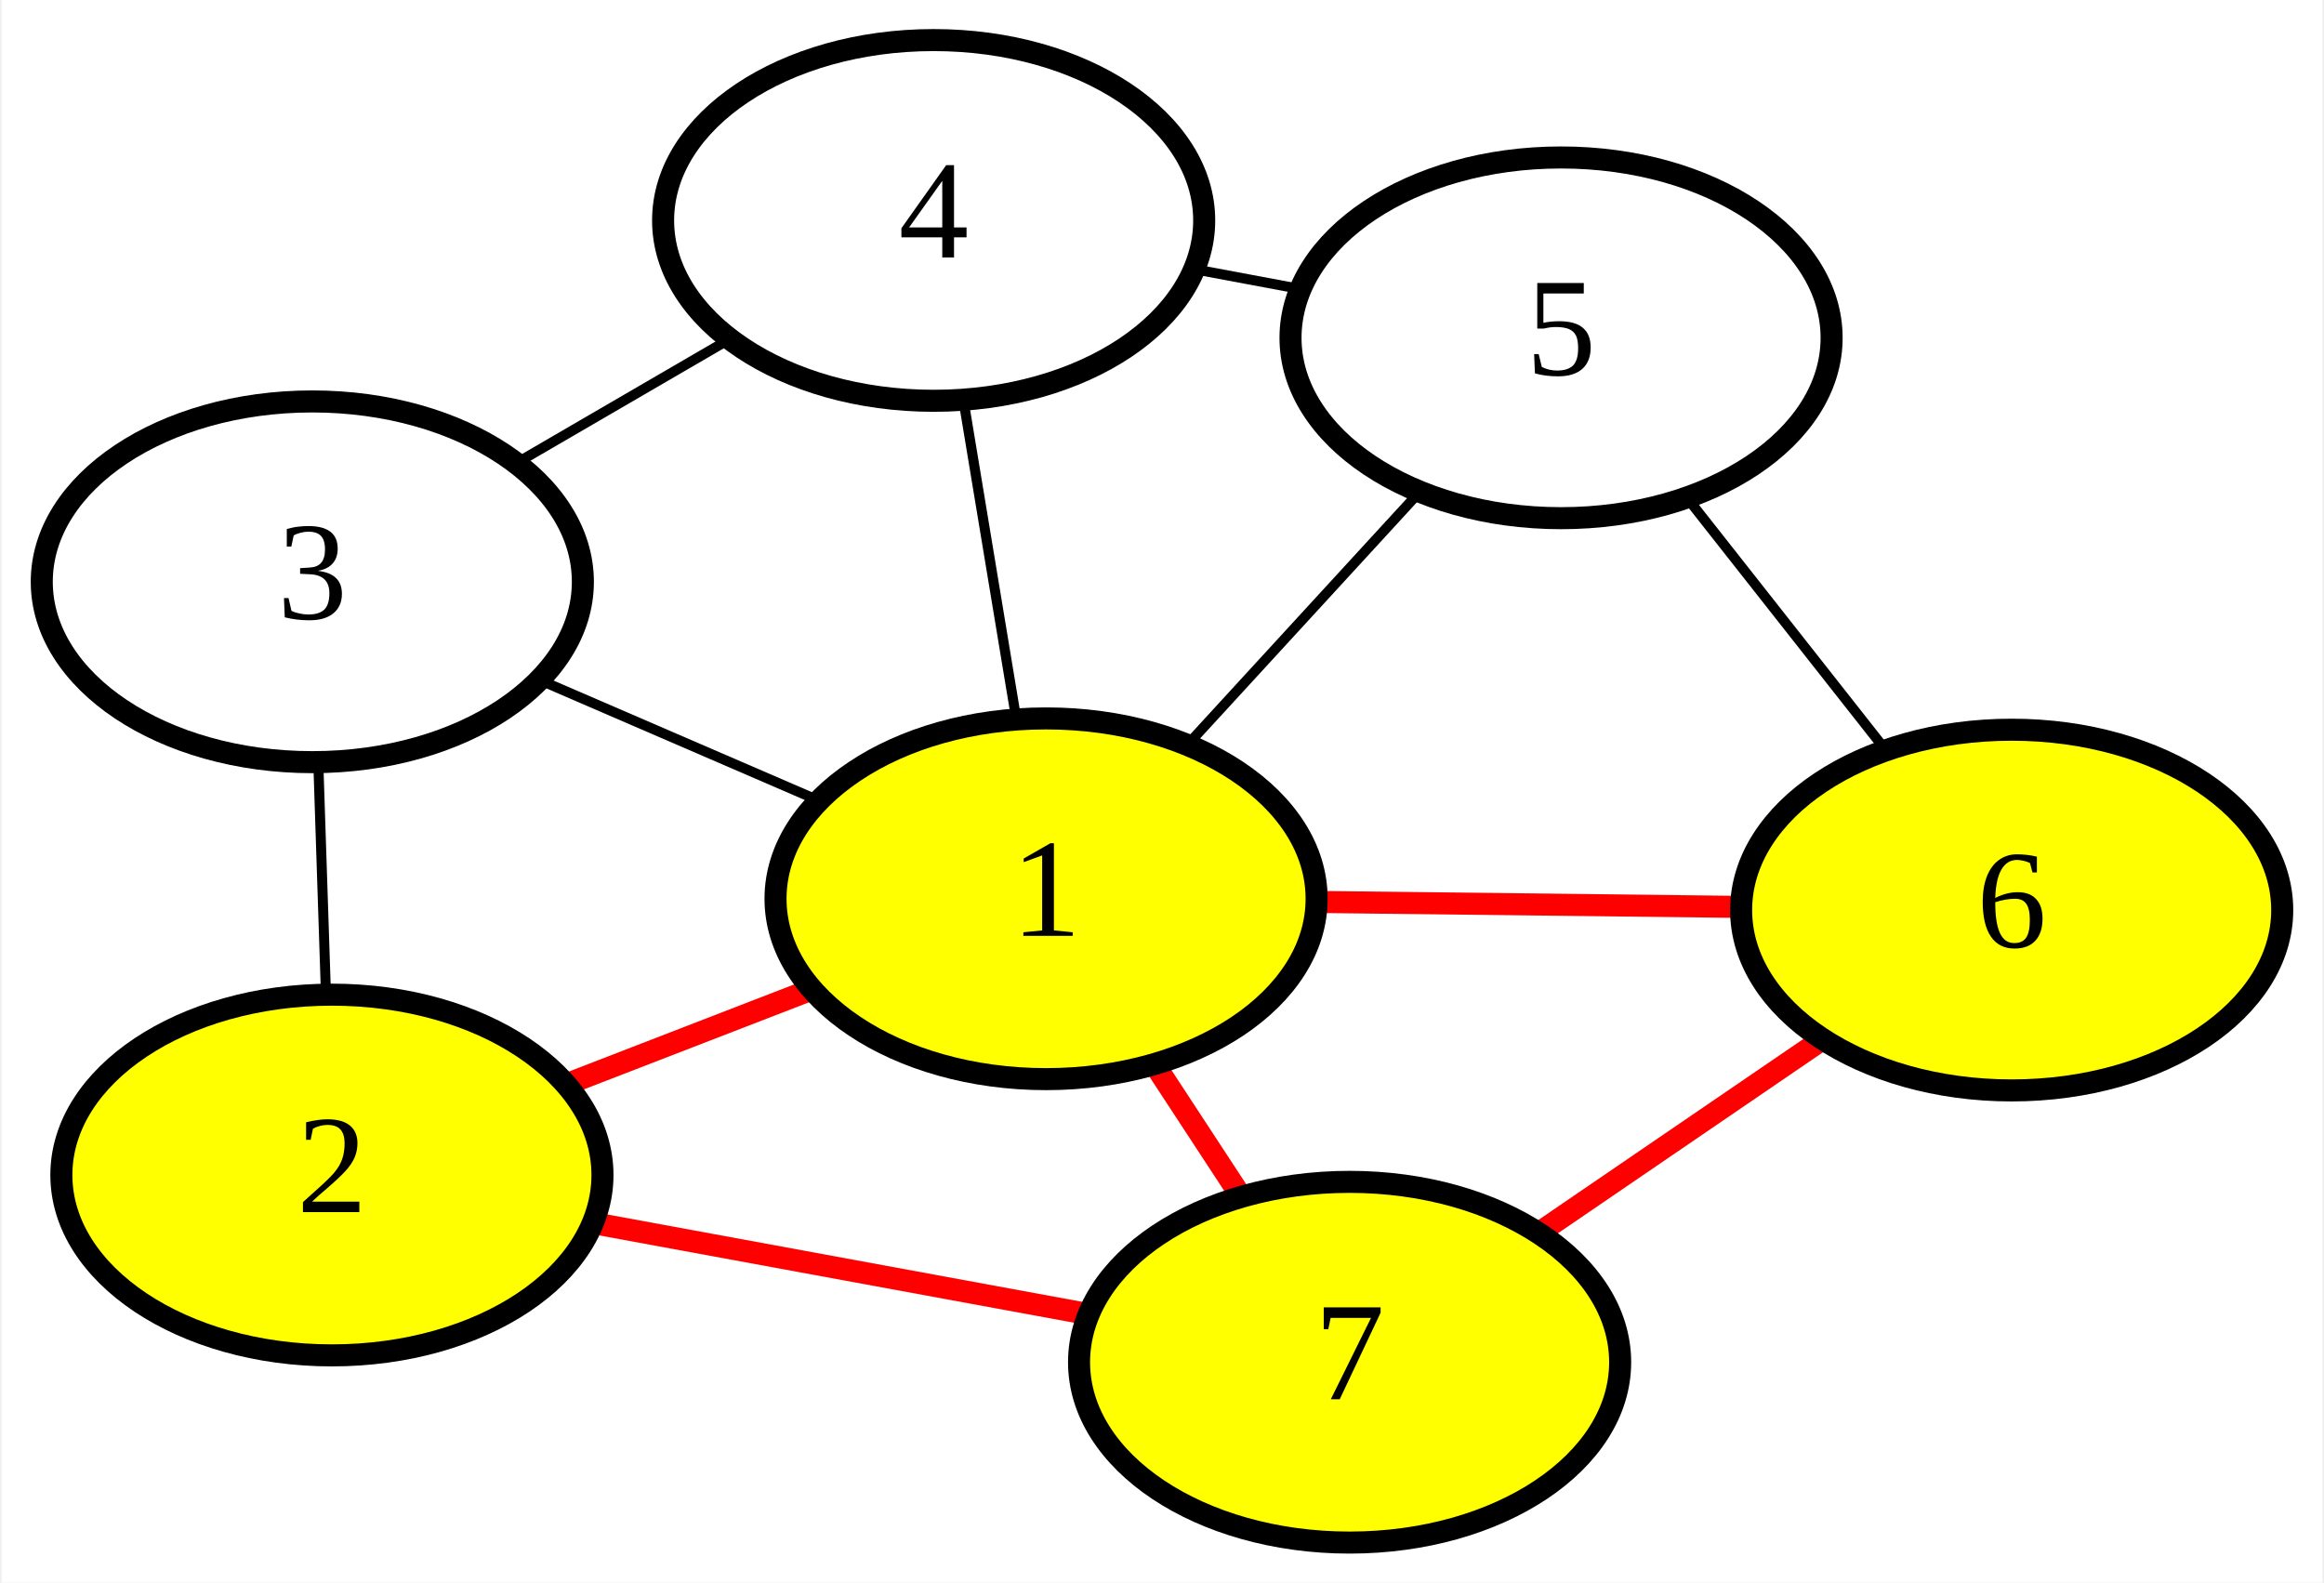
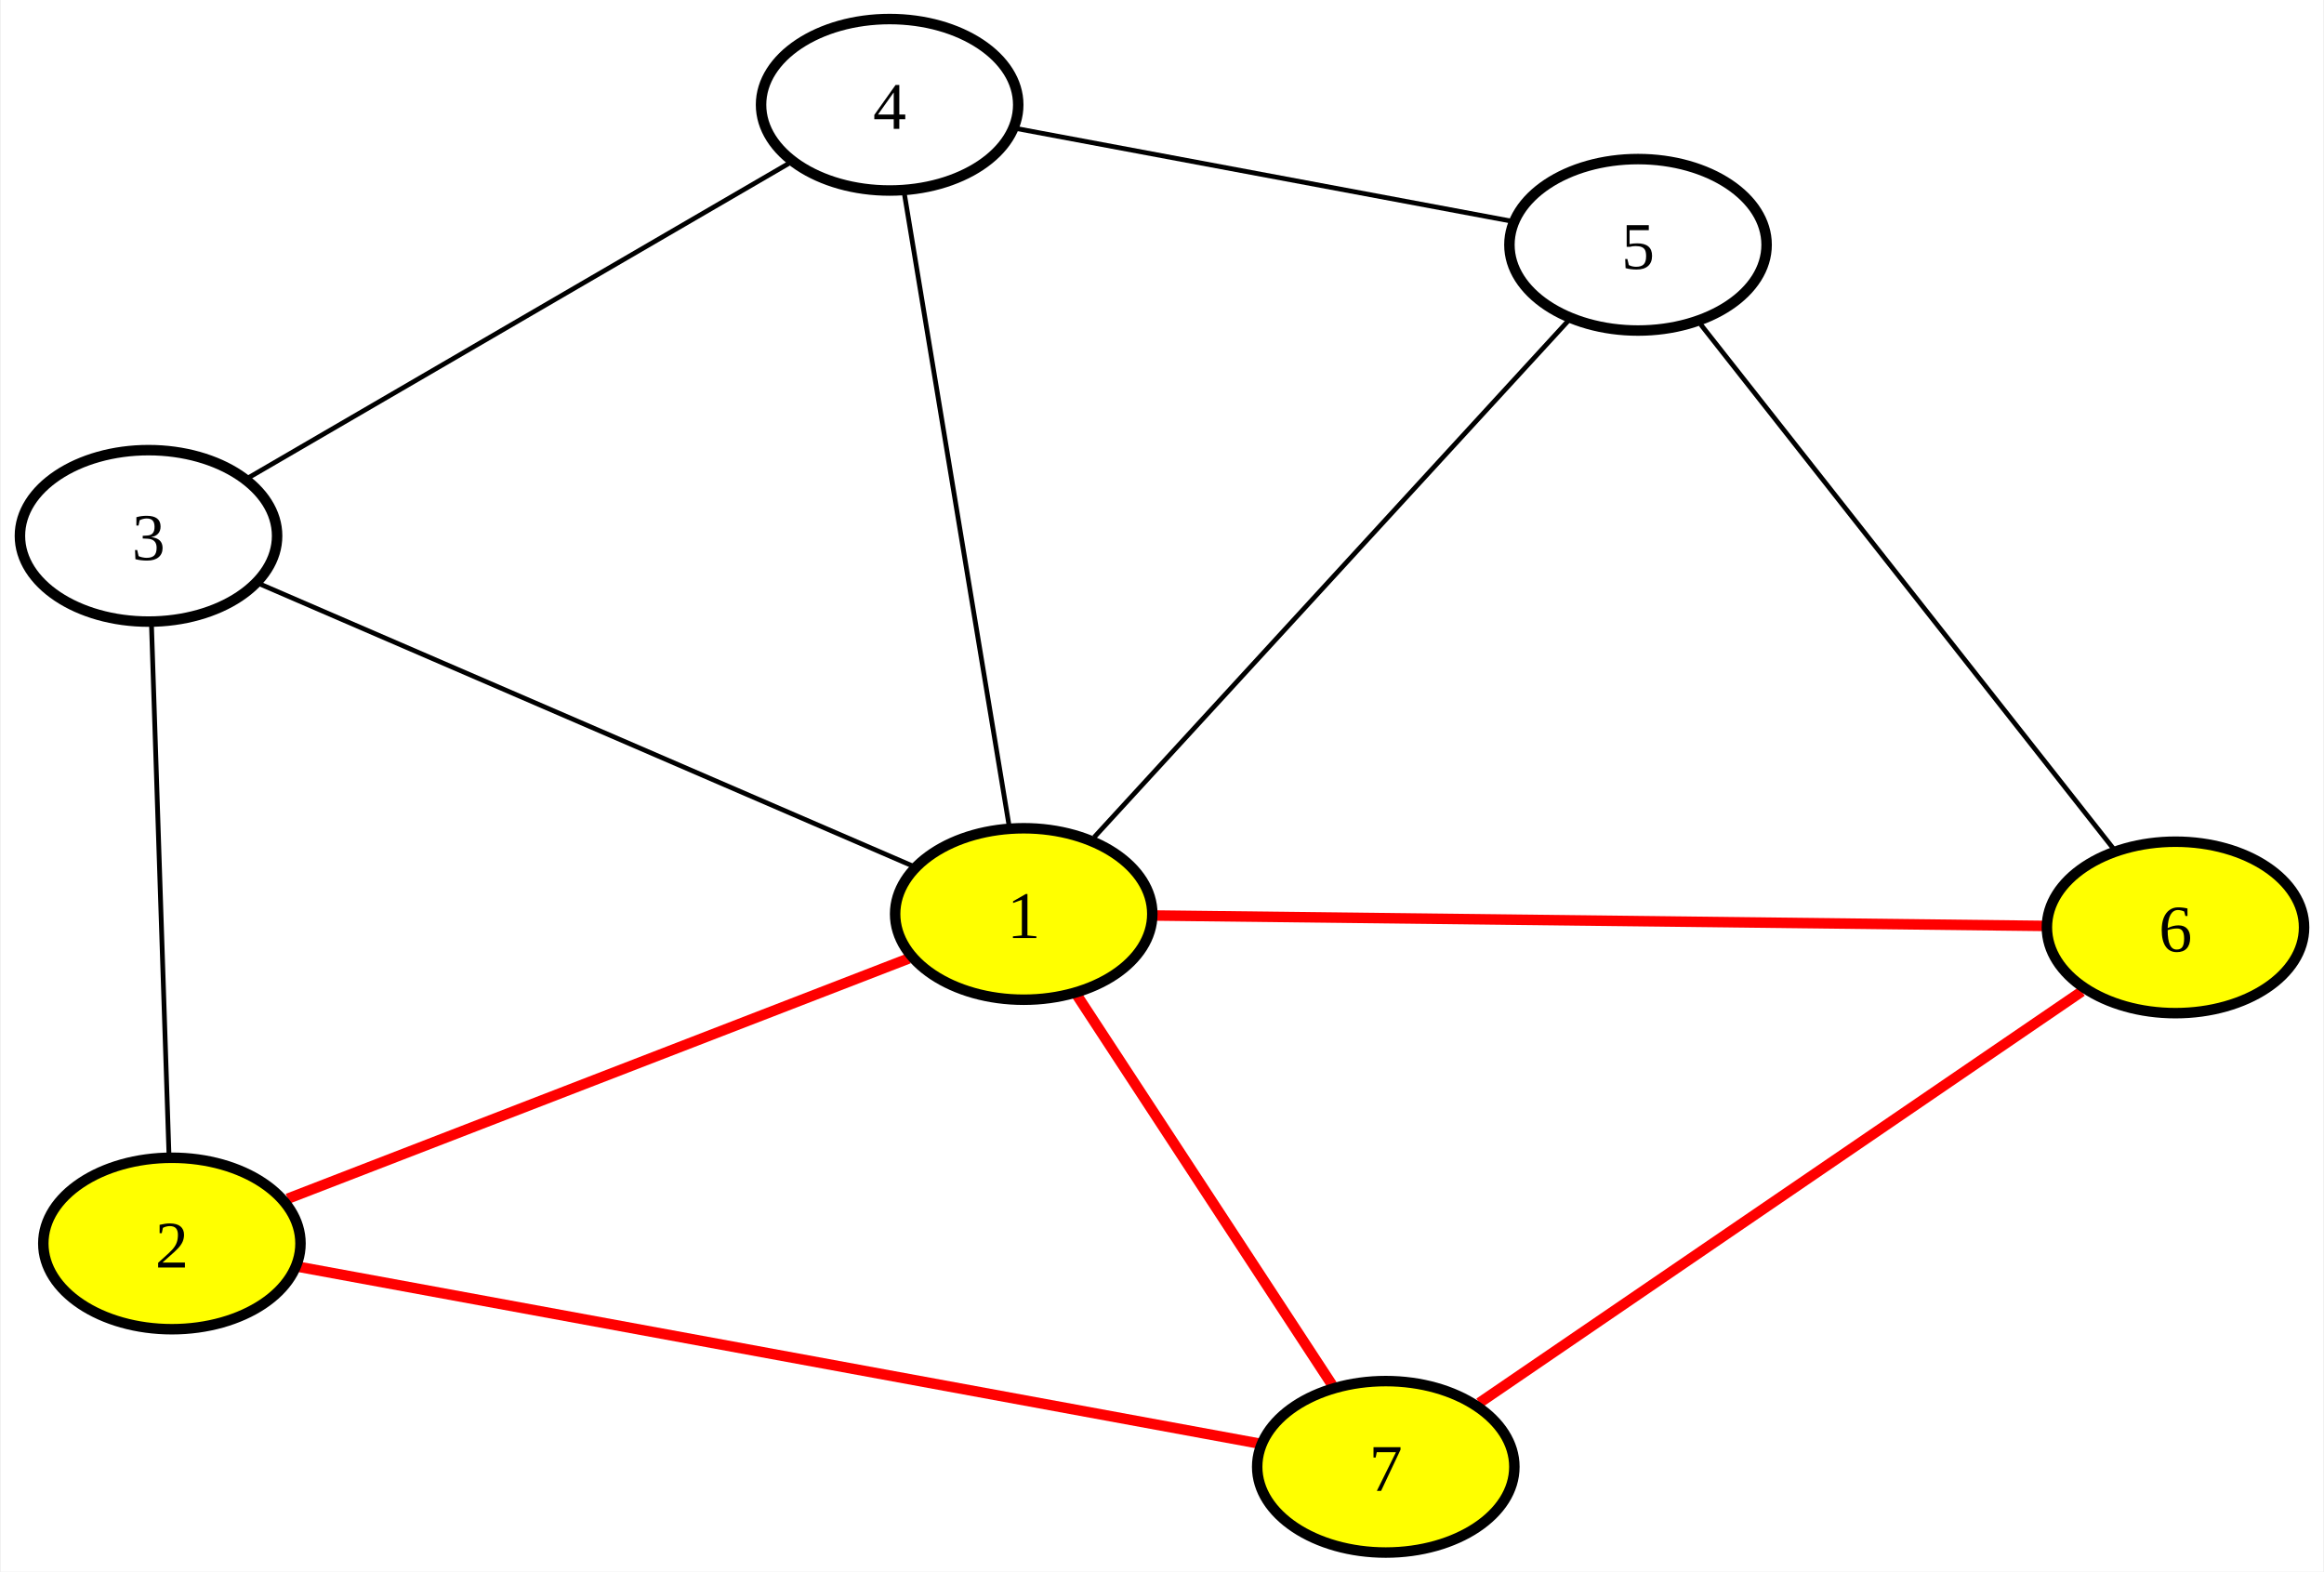
- <svg xmlns="http://www.w3.org/2000/svg" width="232pt" height="158pt" viewBox="0.00 0.00 231.59 157.95">
-   <g id="graph0" class="graph" transform="scale(1 1) rotate(0) translate(4 153.954)">
-     <polygon fill="white" stroke="none" points="-4,4 -4,-153.954 227.589,-153.954 227.589,4 -4,4" />
+ <svg xmlns="http://www.w3.org/2000/svg" width="488pt" height="330pt" viewBox="0.00 0.00 487.59 329.97">
+   <g id="graph0" class="graph" transform="scale(1 1) rotate(0) translate(4 325.97)">
+     <polygon fill="white" stroke="none" points="-4,4 -4,-325.97 483.59,-325.97 483.59,4 -4,4" />
    <g id="edge1" class="edge">
-       <path fill="none" stroke="red" stroke-width="2.2" d="M76.494,-55.073C68.72,-52.065 60.091,-48.727 52.342,-45.73" />
+       <path fill="none" stroke="red" stroke-width="2.2" d="M186.64,-124.74C152.51,-111.54 90.46,-87.53 56.22,-74.29" />
    </g>
    <g id="edge12" class="edge">
-       <path fill="none" stroke="black" d="M77.458,-74.089C68.642,-77.898 58.569,-82.25 49.754,-86.058" />
+       <path fill="none" stroke="black" d="M187.49,-144.13C152.24,-159.36 85.68,-188.11 50.37,-203.36" />
    </g>
    <g id="edge5" class="edge">
-       <path fill="none" stroke="black" d="M97.219,-82.396C95.609,-92.109 93.632,-104.04 92.021,-113.762" />
+       <path fill="none" stroke="black" d="M207.64,-152.9C202.21,-185.65 191.1,-252.69 185.7,-285.31" />
    </g>
    <g id="edge9" class="edge">
-       <path fill="none" stroke="red" stroke-width="2.2" d="M111.162,-47.555C113.941,-43.311 116.925,-38.754 119.699,-34.519" />
+       <path fill="none" stroke="red" stroke-width="2.2" d="M221.98,-116.95C236.35,-95 261.12,-57.18 275.51,-35.2" />
    </g>
    <g id="edge4" class="edge">
-       <path fill="none" stroke="black" d="M114.542,-79.848C121.67,-87.613 130.263,-96.973 137.381,-104.727" />
+       <path fill="none" stroke="black" d="M225.56,-150.19C250.44,-177.29 300.35,-231.67 325.11,-258.64" />
    </g>
    <g id="edge11" class="edge">
-       <path fill="none" stroke="red" stroke-width="2.2" d="M127.325,-63.936C140.462,-63.783 156.205,-63.599 169.36,-63.445" />
+       <path fill="none" stroke="red" stroke-width="2.2" d="M238.5,-133.75C285.03,-133.2 378.24,-132.11 424.8,-131.57" />
    </g>
    <g id="edge6" class="edge">
-       <path fill="none" stroke="black" d="M28.359,-54.769C28.121,-61.978 27.847,-70.267 27.608,-77.506" />
+       <path fill="none" stroke="black" d="M31.29,-83.7C30.34,-112.28 28.56,-166.31 27.62,-194.8" />
    </g>
    <g id="edge3" class="edge">
-       <path fill="none" stroke="red" stroke-width="2.2" d="M55.111,-31.872C70.274,-29.082 89.303,-25.582 104.451,-22.795" />
+       <path fill="none" stroke="red" stroke-width="2.2" d="M58.7,-59.96C107.65,-50.95 210.99,-31.94 259.96,-22.93" />
    </g>
    <g id="edge2" class="edge">
-       <path fill="none" stroke="black" d="M47.647,-107.898C54.411,-111.832 61.918,-116.199 68.66,-120.12" />
+       <path fill="none" stroke="black" d="M47.99,-225.67C77.68,-242.94 131.67,-274.34 161.46,-291.67" />
    </g>
    <g id="edge8" class="edge">
-       <path fill="none" stroke="black" d="M115.197,-127.054C118.548,-126.426 121.98,-125.784 125.333,-125.157" />
+       <path fill="none" stroke="black" d="M209.26,-298.98C238.15,-293.58 284,-285 312.95,-279.58" />
    </g>
    <g id="edge10" class="edge">
-       <path fill="none" stroke="black" d="M164.386,-104.025C170.514,-96.242 177.835,-86.945 183.947,-79.182" />
+       <path fill="none" stroke="black" d="M352.9,-257.85C374.65,-230.23 417.81,-175.41 439.5,-147.86" />
    </g>
    <g id="edge7" class="edge">
-       <path fill="none" stroke="red" stroke-width="2.2" d="M177.478,-50.074C168.788,-44.139 158.525,-37.13 149.813,-31.179" />
+       <path fill="none" stroke="red" stroke-width="2.2" d="M432.91,-117.81C401,-96.01 338.32,-53.2 306.42,-31.42" />
    </g>
    <g id="node1" class="node">
-       <ellipse fill="yellow" stroke="black" stroke-width="2.2" cx="100.226" cy="-64.253" rx="27" ry="18" />
-       <text text-anchor="middle" x="100.226" y="-60.553" font-family="Times New Roman,serif" font-size="14.00">1</text>
+       <ellipse fill="yellow" stroke="black" stroke-width="2.2" cx="210.76" cy="-134.07" rx="27" ry="18" />
+       <text text-anchor="middle" x="210.76" y="-129.02" font-family="Times New Roman,serif" font-size="14.00">1</text>
    </g>
    <g id="node2" class="node">
-       <ellipse fill="yellow" stroke="black" stroke-width="2.2" cx="28.956" cy="-36.683" rx="27" ry="18" />
-       <text text-anchor="middle" x="28.956" y="-32.983" font-family="Times New Roman,serif" font-size="14.00">2</text>
+       <ellipse fill="yellow" stroke="black" stroke-width="2.2" cx="31.91" cy="-64.89" rx="27" ry="18" />
+       <text text-anchor="middle" x="31.91" y="-59.84" font-family="Times New Roman,serif" font-size="14.00">2</text>
    </g>
    <g id="node3" class="node">
-       <ellipse fill="white" stroke="black" stroke-width="2.2" cx="27" cy="-95.889" rx="27" ry="18" />
-       <text text-anchor="middle" x="27" y="-92.189" font-family="Times New Roman,serif" font-size="14.00">3</text>
+       <ellipse fill="white" stroke="black" stroke-width="2.2" cx="27" cy="-213.46" rx="27" ry="18" />
+       <text text-anchor="middle" x="27" y="-208.41" font-family="Times New Roman,serif" font-size="14.00">3</text>
    </g>
    <g id="node4" class="node">
-       <ellipse fill="white" stroke="black" stroke-width="2.2" cx="89.006" cy="-131.954" rx="27" ry="18" />
-       <text text-anchor="middle" x="89.006" y="-128.254" font-family="Times New Roman,serif" font-size="14.00">4</text>
+       <ellipse fill="white" stroke="black" stroke-width="2.2" cx="182.61" cy="-303.97" rx="27" ry="18" />
+       <text text-anchor="middle" x="182.61" y="-298.92" font-family="Times New Roman,serif" font-size="14.00">4</text>
    </g>
    <g id="node5" class="node">
-       <ellipse fill="yellow" stroke="black" stroke-width="2.2" cx="130.517" cy="-18" rx="27" ry="18" />
-       <text text-anchor="middle" x="130.517" y="-14.3" font-family="Times New Roman,serif" font-size="14.00">7</text>
+       <ellipse fill="yellow" stroke="black" stroke-width="2.2" cx="286.78" cy="-18" rx="27" ry="18" />
+       <text text-anchor="middle" x="286.78" y="-12.95" font-family="Times New Roman,serif" font-size="14.00">7</text>
    </g>
    <g id="node6" class="node">
-       <ellipse fill="white" stroke="black" stroke-width="2.2" cx="151.62" cy="-120.238" rx="27" ry="18" />
-       <text text-anchor="middle" x="151.62" y="-116.538" font-family="Times New Roman,serif" font-size="14.00">5</text>
+       <ellipse fill="white" stroke="black" stroke-width="2.2" cx="339.74" cy="-274.57" rx="27" ry="18" />
+       <text text-anchor="middle" x="339.74" y="-269.52" font-family="Times New Roman,serif" font-size="14.00">5</text>
    </g>
    <g id="node7" class="node">
-       <ellipse fill="yellow" stroke="black" stroke-width="2.2" cx="196.589" cy="-63.126" rx="27" ry="18" />
-       <text text-anchor="middle" x="196.589" y="-59.426" font-family="Times New Roman,serif" font-size="14.00">6</text>
+       <ellipse fill="yellow" stroke="black" stroke-width="2.2" cx="452.59" cy="-131.25" rx="27" ry="18" />
+       <text text-anchor="middle" x="452.59" y="-126.2" font-family="Times New Roman,serif" font-size="14.00">6</text>
    </g>
  </g>
</svg>
